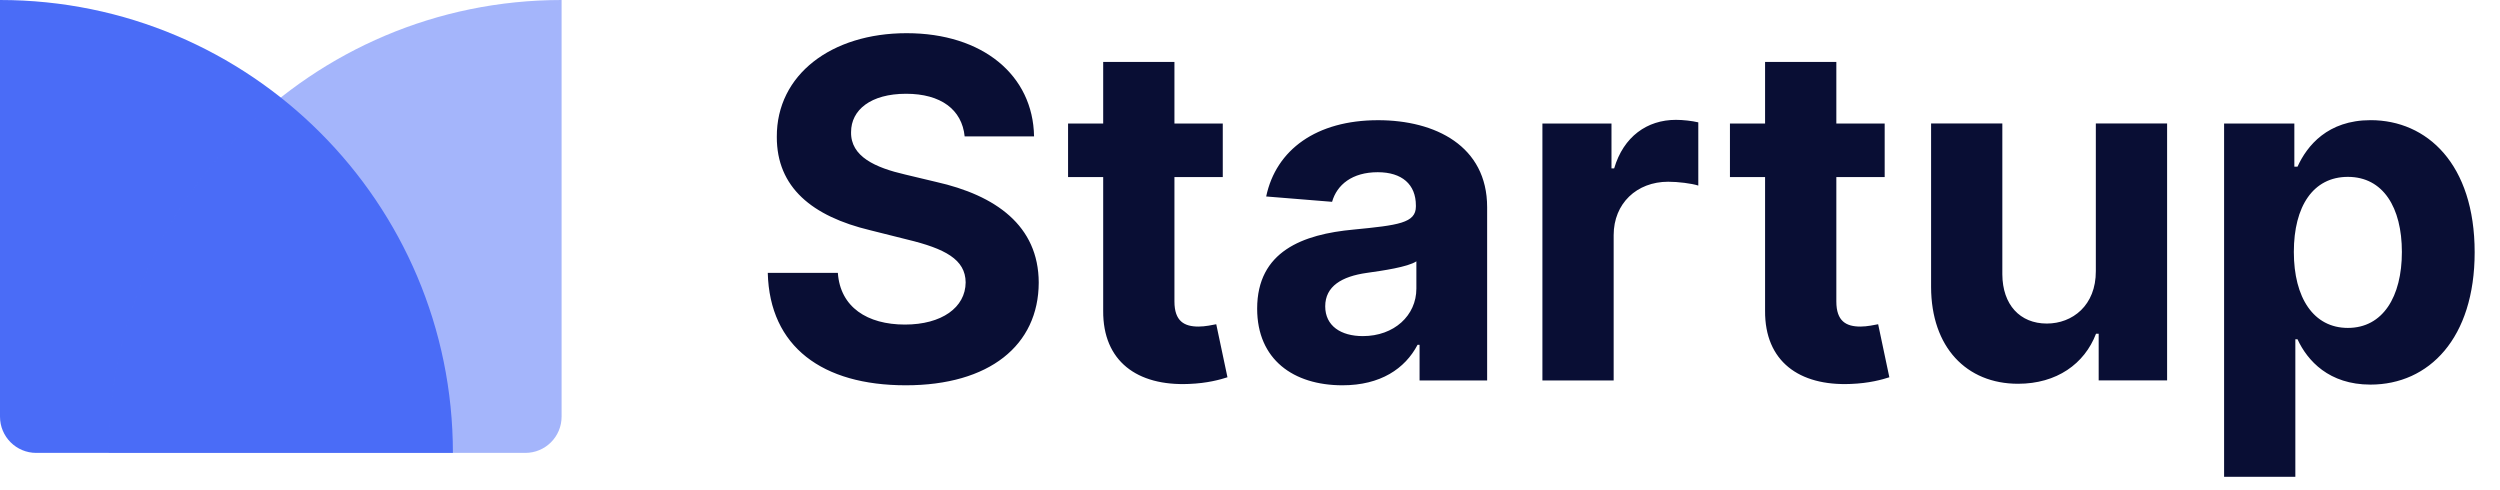
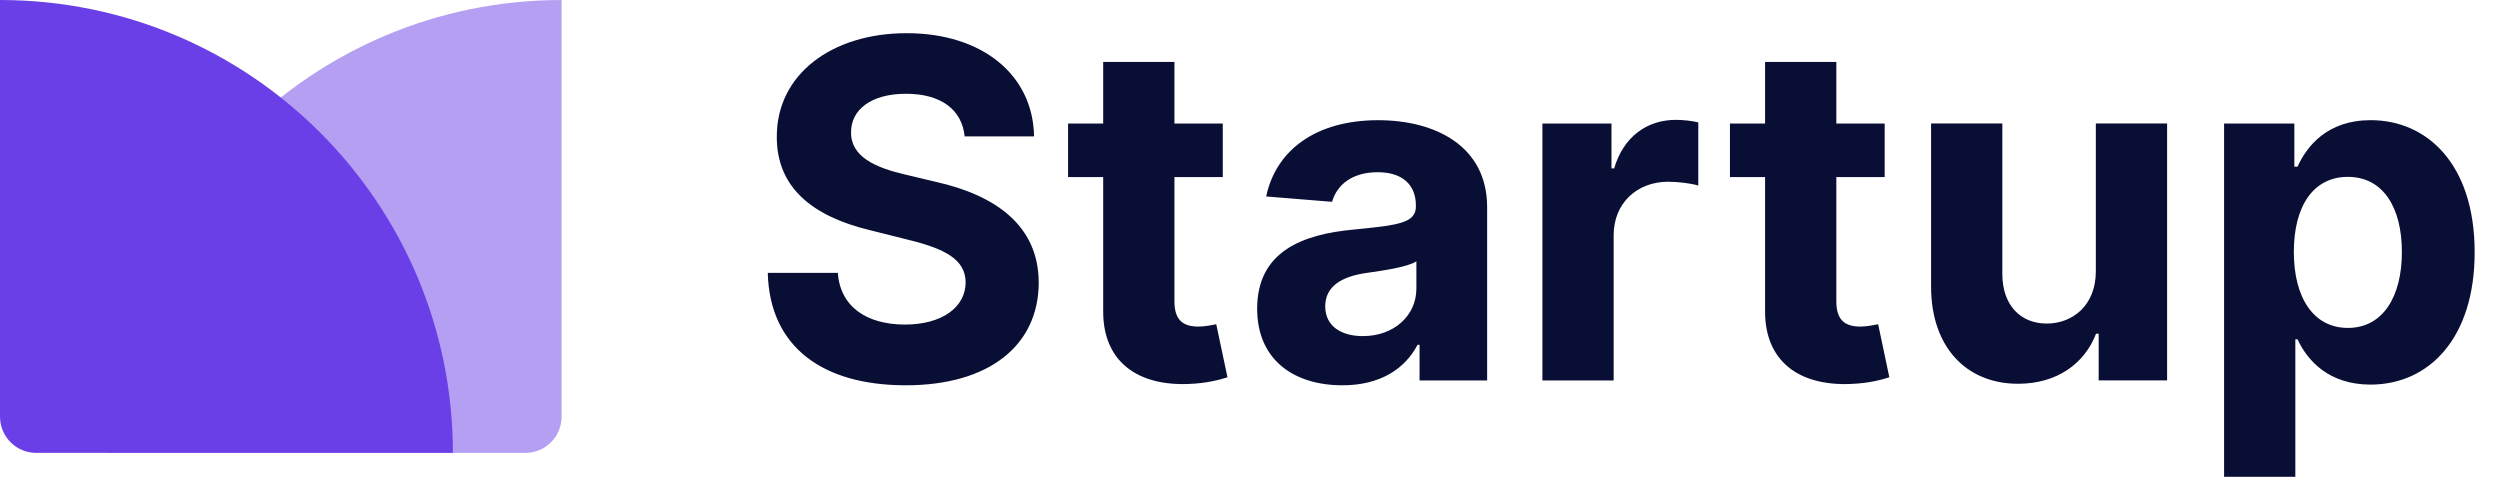
<svg xmlns="http://www.w3.org/2000/svg" fill="none" height="27" viewBox="0 0 138 27" width="138">
  <path d="m53.248 7.529h3.832c-.055-3.37-2.825-5.697-7.035-5.697-4.146 0-7.183 2.29-7.165 5.724-.009 2.788 1.957 4.386 5.152 5.152l2.059.517c2.059.498 3.204 1.089 3.213 2.364-.009 1.385-1.32 2.327-3.352 2.327-2.077 0-3.573-.96-3.702-2.853h-3.869c.102 4.09 3.028 6.205 7.617 6.205 4.616 0 7.331-2.207 7.34-5.669-.009-3.148-2.382-4.82-5.669-5.558l-1.699-.406c-1.643-.379-3.019-.988-2.991-2.345 0-1.219 1.08-2.114 3.038-2.114 1.911 0 3.084.868 3.232 2.354zm14.249-.711h-2.668v-3.398h-3.933v3.398h-1.939v2.955h1.939v7.386c-.018 2.779 1.874 4.155 4.727 4.035 1.016-.037 1.736-.24 2.133-.369l-.619-2.927c-.194.037-.609.129-.979.129-.785 0-1.329-.295-1.329-1.385v-6.869h2.668zm6.606 14.45c2.096 0 3.453-.914 4.146-2.234h.111v1.967h3.73v-9.565c0-3.379-2.862-4.801-6.02-4.801-3.398 0-5.632 1.625-6.177 4.21l3.638.295c.268-.942 1.108-1.634 2.521-1.634 1.339 0 2.105.674 2.105 1.837v.055c0 .914-.97 1.034-3.435 1.274-2.807.259-5.327 1.2-5.327 4.367 0 2.807 2.003 4.229 4.709 4.229zm1.126-2.715c-1.21 0-2.077-.563-2.077-1.643 0-1.108.914-1.653 2.299-1.847.859-.12 2.262-.323 2.733-.637v1.505c0 1.486-1.228 2.622-2.955 2.622zm9.912 2.447h3.933v-8.023c0-1.745 1.274-2.945 3.01-2.945.545 0 1.293.092 1.662.212v-3.49c-.351-.083-.84-.138-1.237-.138-1.588 0-2.89.923-3.407 2.678h-.148v-2.474h-3.813zm18.893-14.182h-2.668v-3.398h-3.934v3.398h-1.939v2.955h1.939v7.386c-.018 2.779 1.874 4.155 4.728 4.035 1.015-.037 1.735-.24 2.132-.369l-.618-2.927c-.194.037-.61.129-.979.129-.785 0-1.329-.295-1.329-1.385v-6.869h2.668zm11.656 8.143c.01 1.902-1.292 2.899-2.705 2.899-1.486 0-2.447-1.043-2.456-2.715v-8.328h-3.933v9.03c.009 3.315 1.948 5.337 4.801 5.337 2.133 0 3.666-1.099 4.303-2.761h.147v2.576h3.777v-14.182h-3.934zm7.08 11.357h3.933v-7.59h.12c.545 1.182 1.736 2.502 4.026 2.502 3.231 0 5.752-2.558 5.752-7.303 0-4.875-2.632-7.294-5.743-7.294-2.373 0-3.509 1.413-4.035 2.567h-.175v-2.382h-3.878zm3.85-12.409c0-2.53 1.071-4.146 2.982-4.146 1.948 0 2.982 1.69 2.982 4.146 0 2.474-1.052 4.192-2.982 4.192-1.893 0-2.982-1.662-2.982-4.192z" fill="#090e34" />
-   <g fill="#4a6cf7">
+   <g fill="#6B3FE7">
    <path d="m0 0c13.807 0 25 11.193 25 25h-23c-1.105 0-2-.895-2-2z" />
    <path d="m6 25c0-13.807 11.193-25 25-25v23c0 1.105-.895 2-2 2z" opacity=".5" />
  </g>
</svg>
